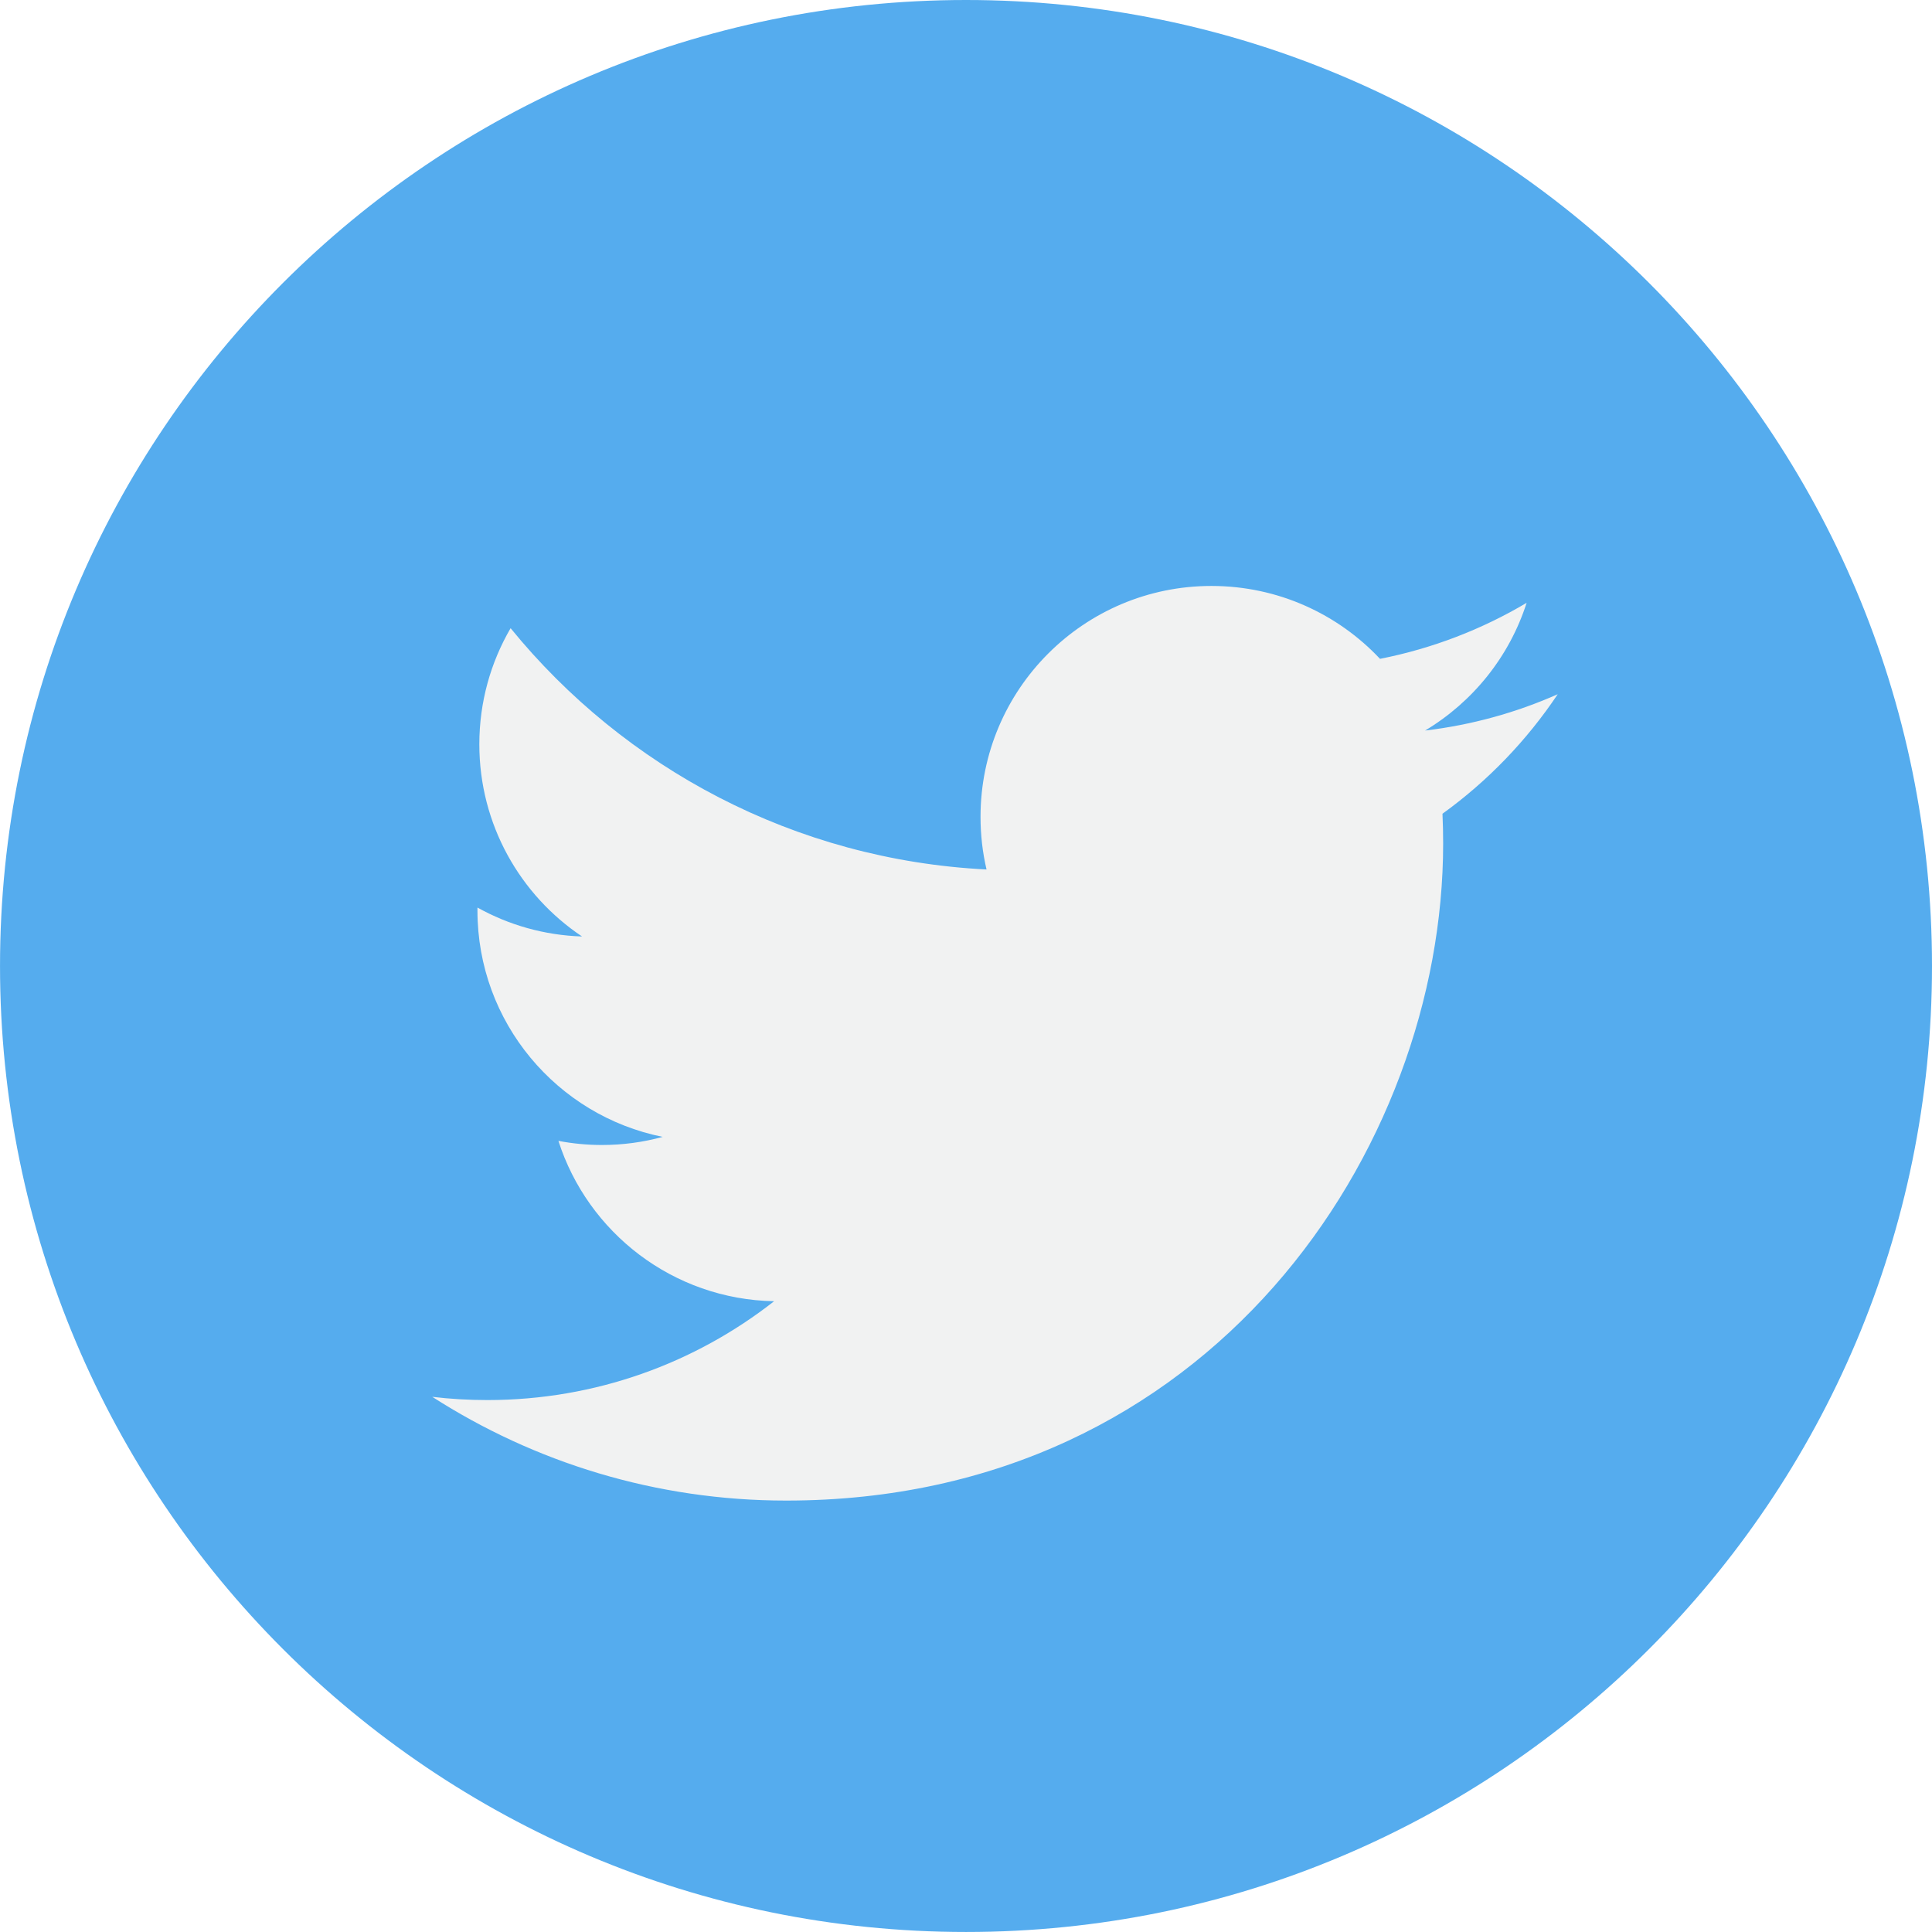
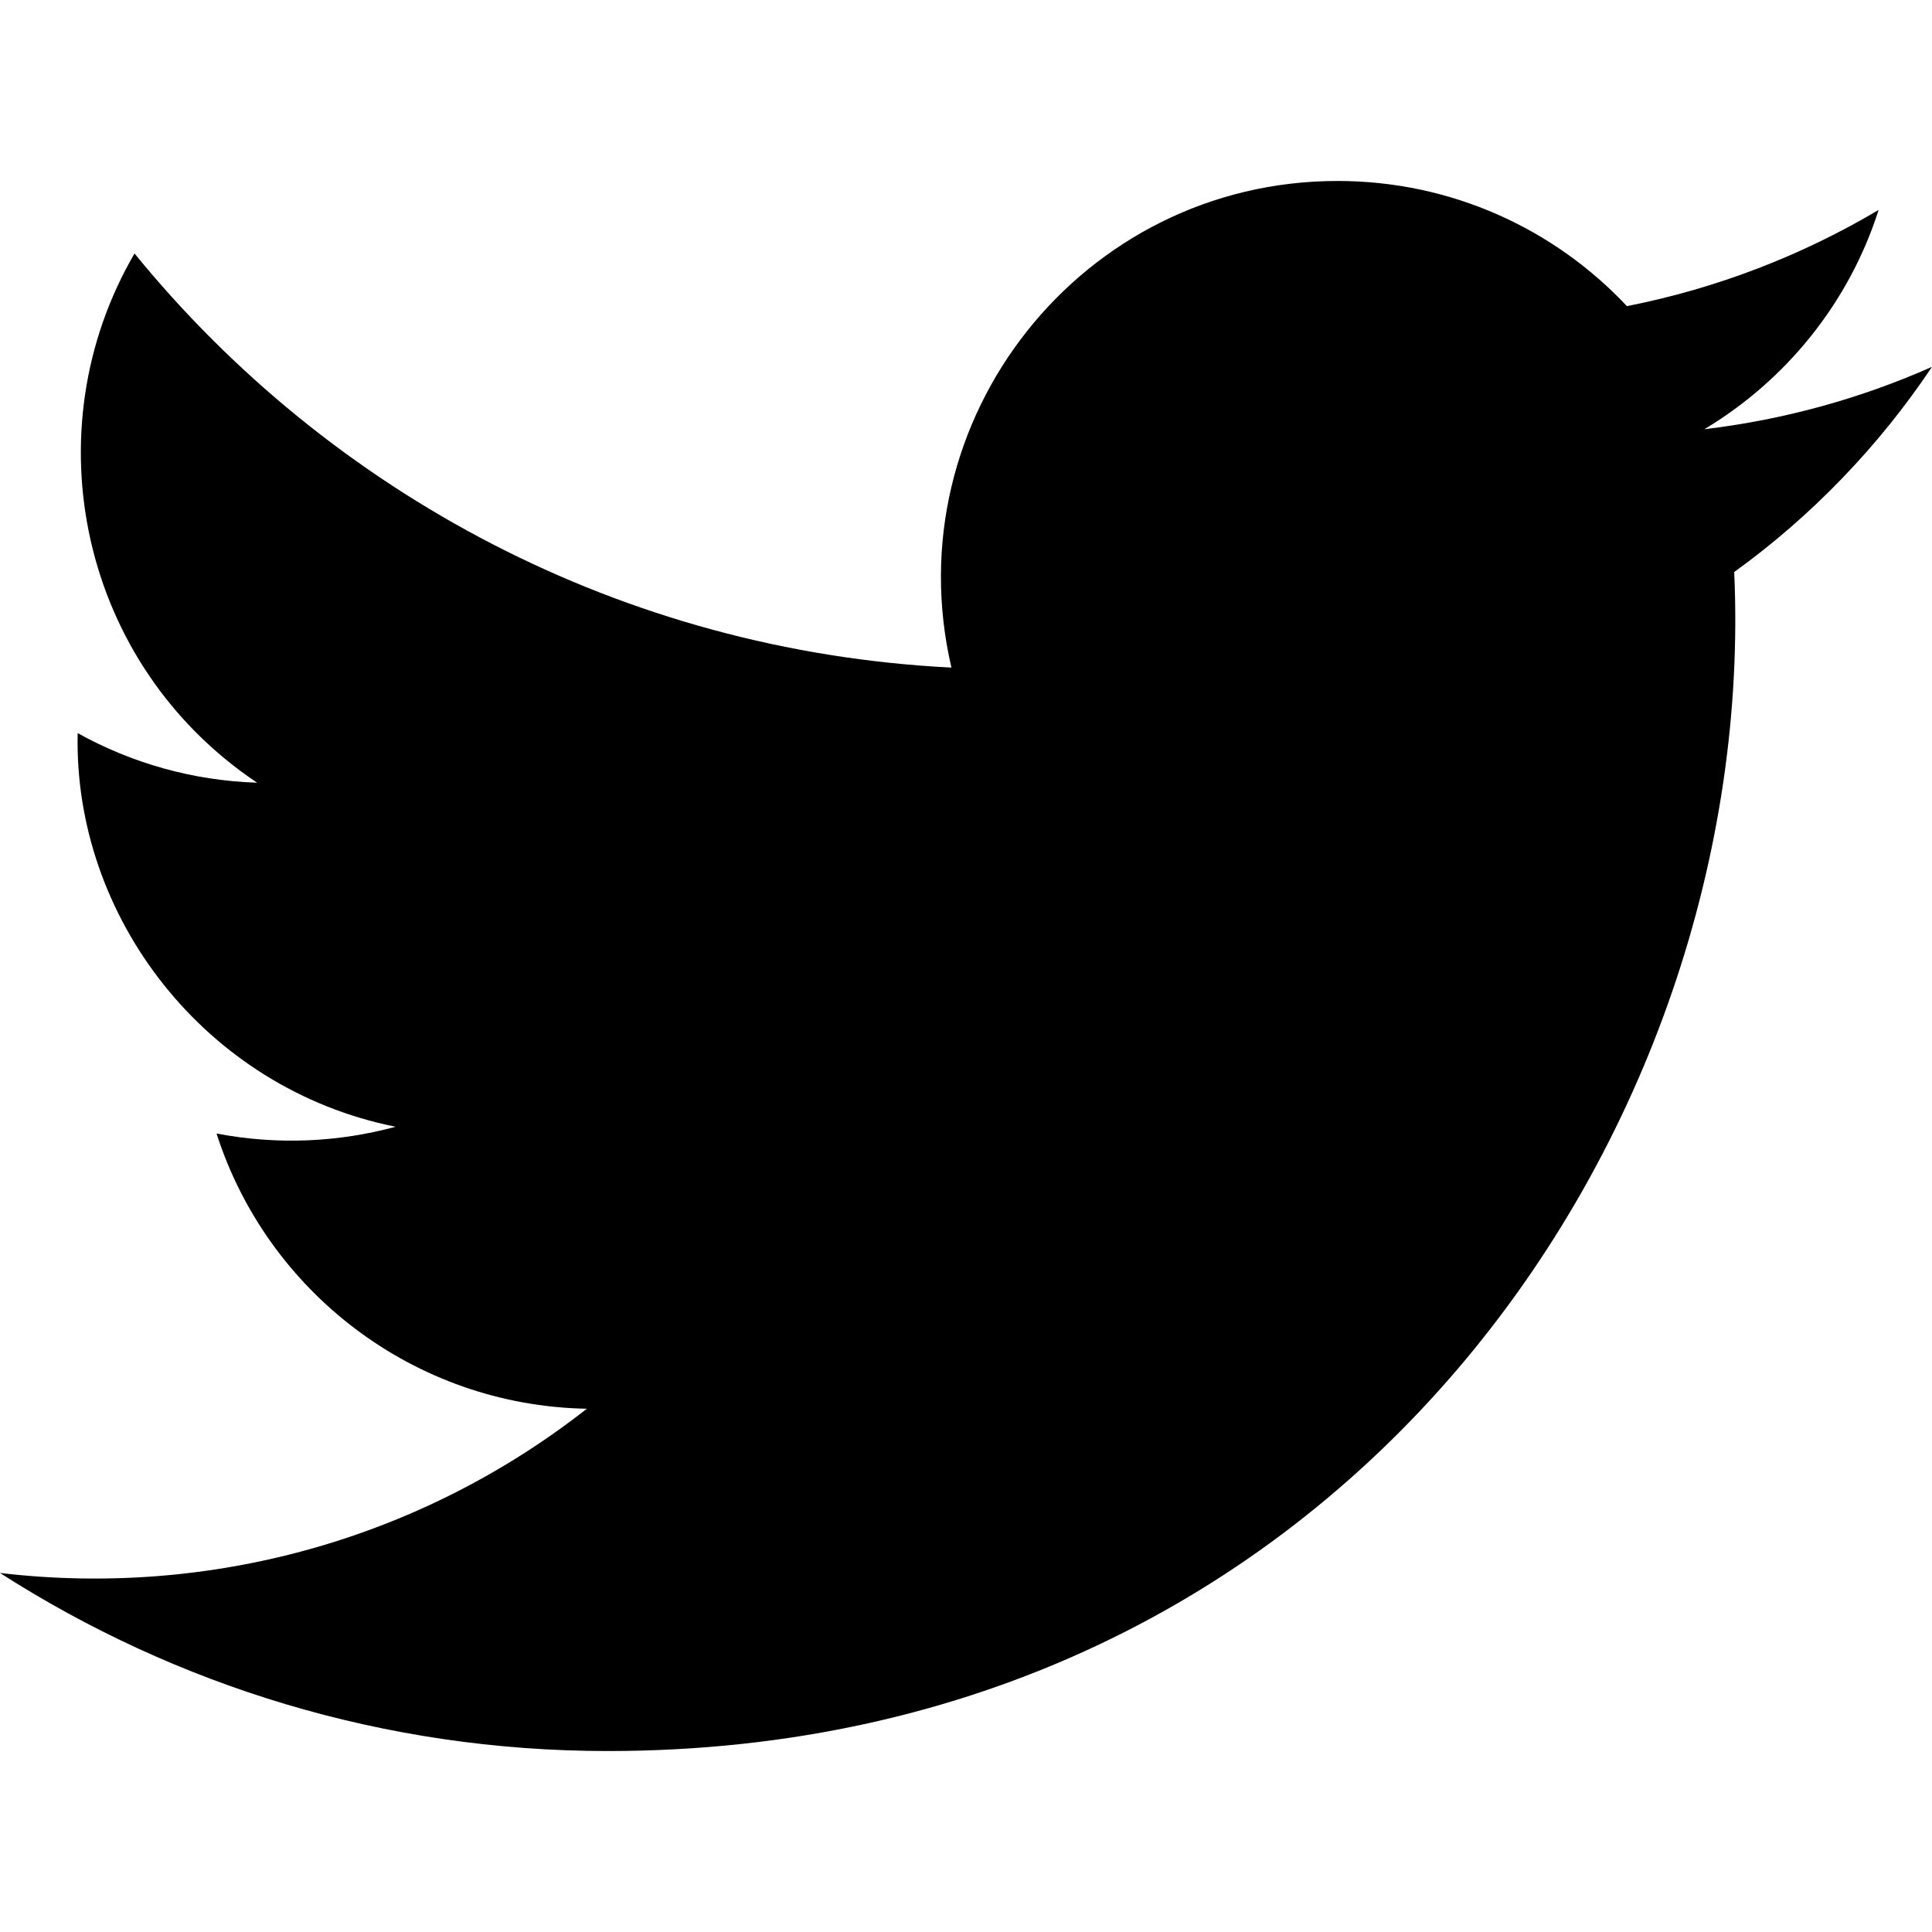
- <svg xmlns="http://www.w3.org/2000/svg" version="1.1" id="Capa_1" x="0px" y="0px" viewBox="0 0 112.197 112.197" style="enable-background:new 0 0 112.197 112.197;" xml:space="preserve">
-   <g>
-     <circle style="fill:#55ACEE;" cx="56.099" cy="56.098" r="56.098" />
-     <g>
-       <path style="fill:#F1F2F2;" d="M90.461,40.316c-2.404,1.066-4.99,1.787-7.702,2.109c2.769-1.659,4.894-4.284,5.897-7.417    c-2.591,1.537-5.462,2.652-8.515,3.253c-2.446-2.605-5.931-4.233-9.79-4.233c-7.404,0-13.409,6.005-13.409,13.409    c0,1.051,0.119,2.074,0.349,3.056c-11.144-0.559-21.025-5.897-27.639-14.012c-1.154,1.98-1.816,4.285-1.816,6.742    c0,4.651,2.369,8.757,5.965,11.161c-2.197-0.069-4.266-0.672-6.073-1.679c-0.001,0.057-0.001,0.114-0.001,0.17    c0,6.497,4.624,11.916,10.757,13.147c-1.124,0.308-2.311,0.471-3.532,0.471c-0.866,0-1.705-0.083-2.523-0.239    c1.706,5.326,6.657,9.203,12.526,9.312c-4.59,3.597-10.371,5.74-16.655,5.74c-1.08,0-2.15-0.063-3.197-0.188    c5.931,3.806,12.981,6.025,20.553,6.025c24.664,0,38.152-20.432,38.152-38.153c0-0.581-0.013-1.16-0.039-1.734    C86.391,45.366,88.664,43.005,90.461,40.316L90.461,40.316z" />
-     </g>
-   </g>
-   <g>
- </g>
-   <g>
- </g>
-   <g>
- </g>
-   <g>
- </g>
-   <g>
- </g>
-   <g>
- </g>
-   <g>
- </g>
-   <g>
- </g>
-   <g>
- </g>
-   <g>
- </g>
-   <g>
- </g>
-   <g>
- </g>
-   <g>
- </g>
-   <g>
- </g>
-   <g>
- </g>
+ <svg xmlns="http://www.w3.org/2000/svg" width="24" height="24" viewBox="0 0 24 24">
+   <path d="M24 4.557c-.883.392-1.832.656-2.828.775 1.017-.609 1.798-1.574 2.165-2.724-.951.564-2.005.974-3.127 1.195-.897-.957-2.178-1.555-3.594-1.555-3.179 0-5.515 2.966-4.797 6.045-4.091-.205-7.719-2.165-10.148-5.144-1.29 2.213-.669 5.108 1.523 6.574-.806-.026-1.566-.247-2.229-.616-.054 2.281 1.581 4.415 3.949 4.89-.693.188-1.452.232-2.224.084.626 1.956 2.444 3.379 4.6 3.419-2.07 1.623-4.678 2.348-7.29 2.04 2.179 1.397 4.768 2.212 7.548 2.212 9.142 0 14.307-7.721 13.995-14.646.962-.695 1.797-1.562 2.457-2.549z" />
</svg>
